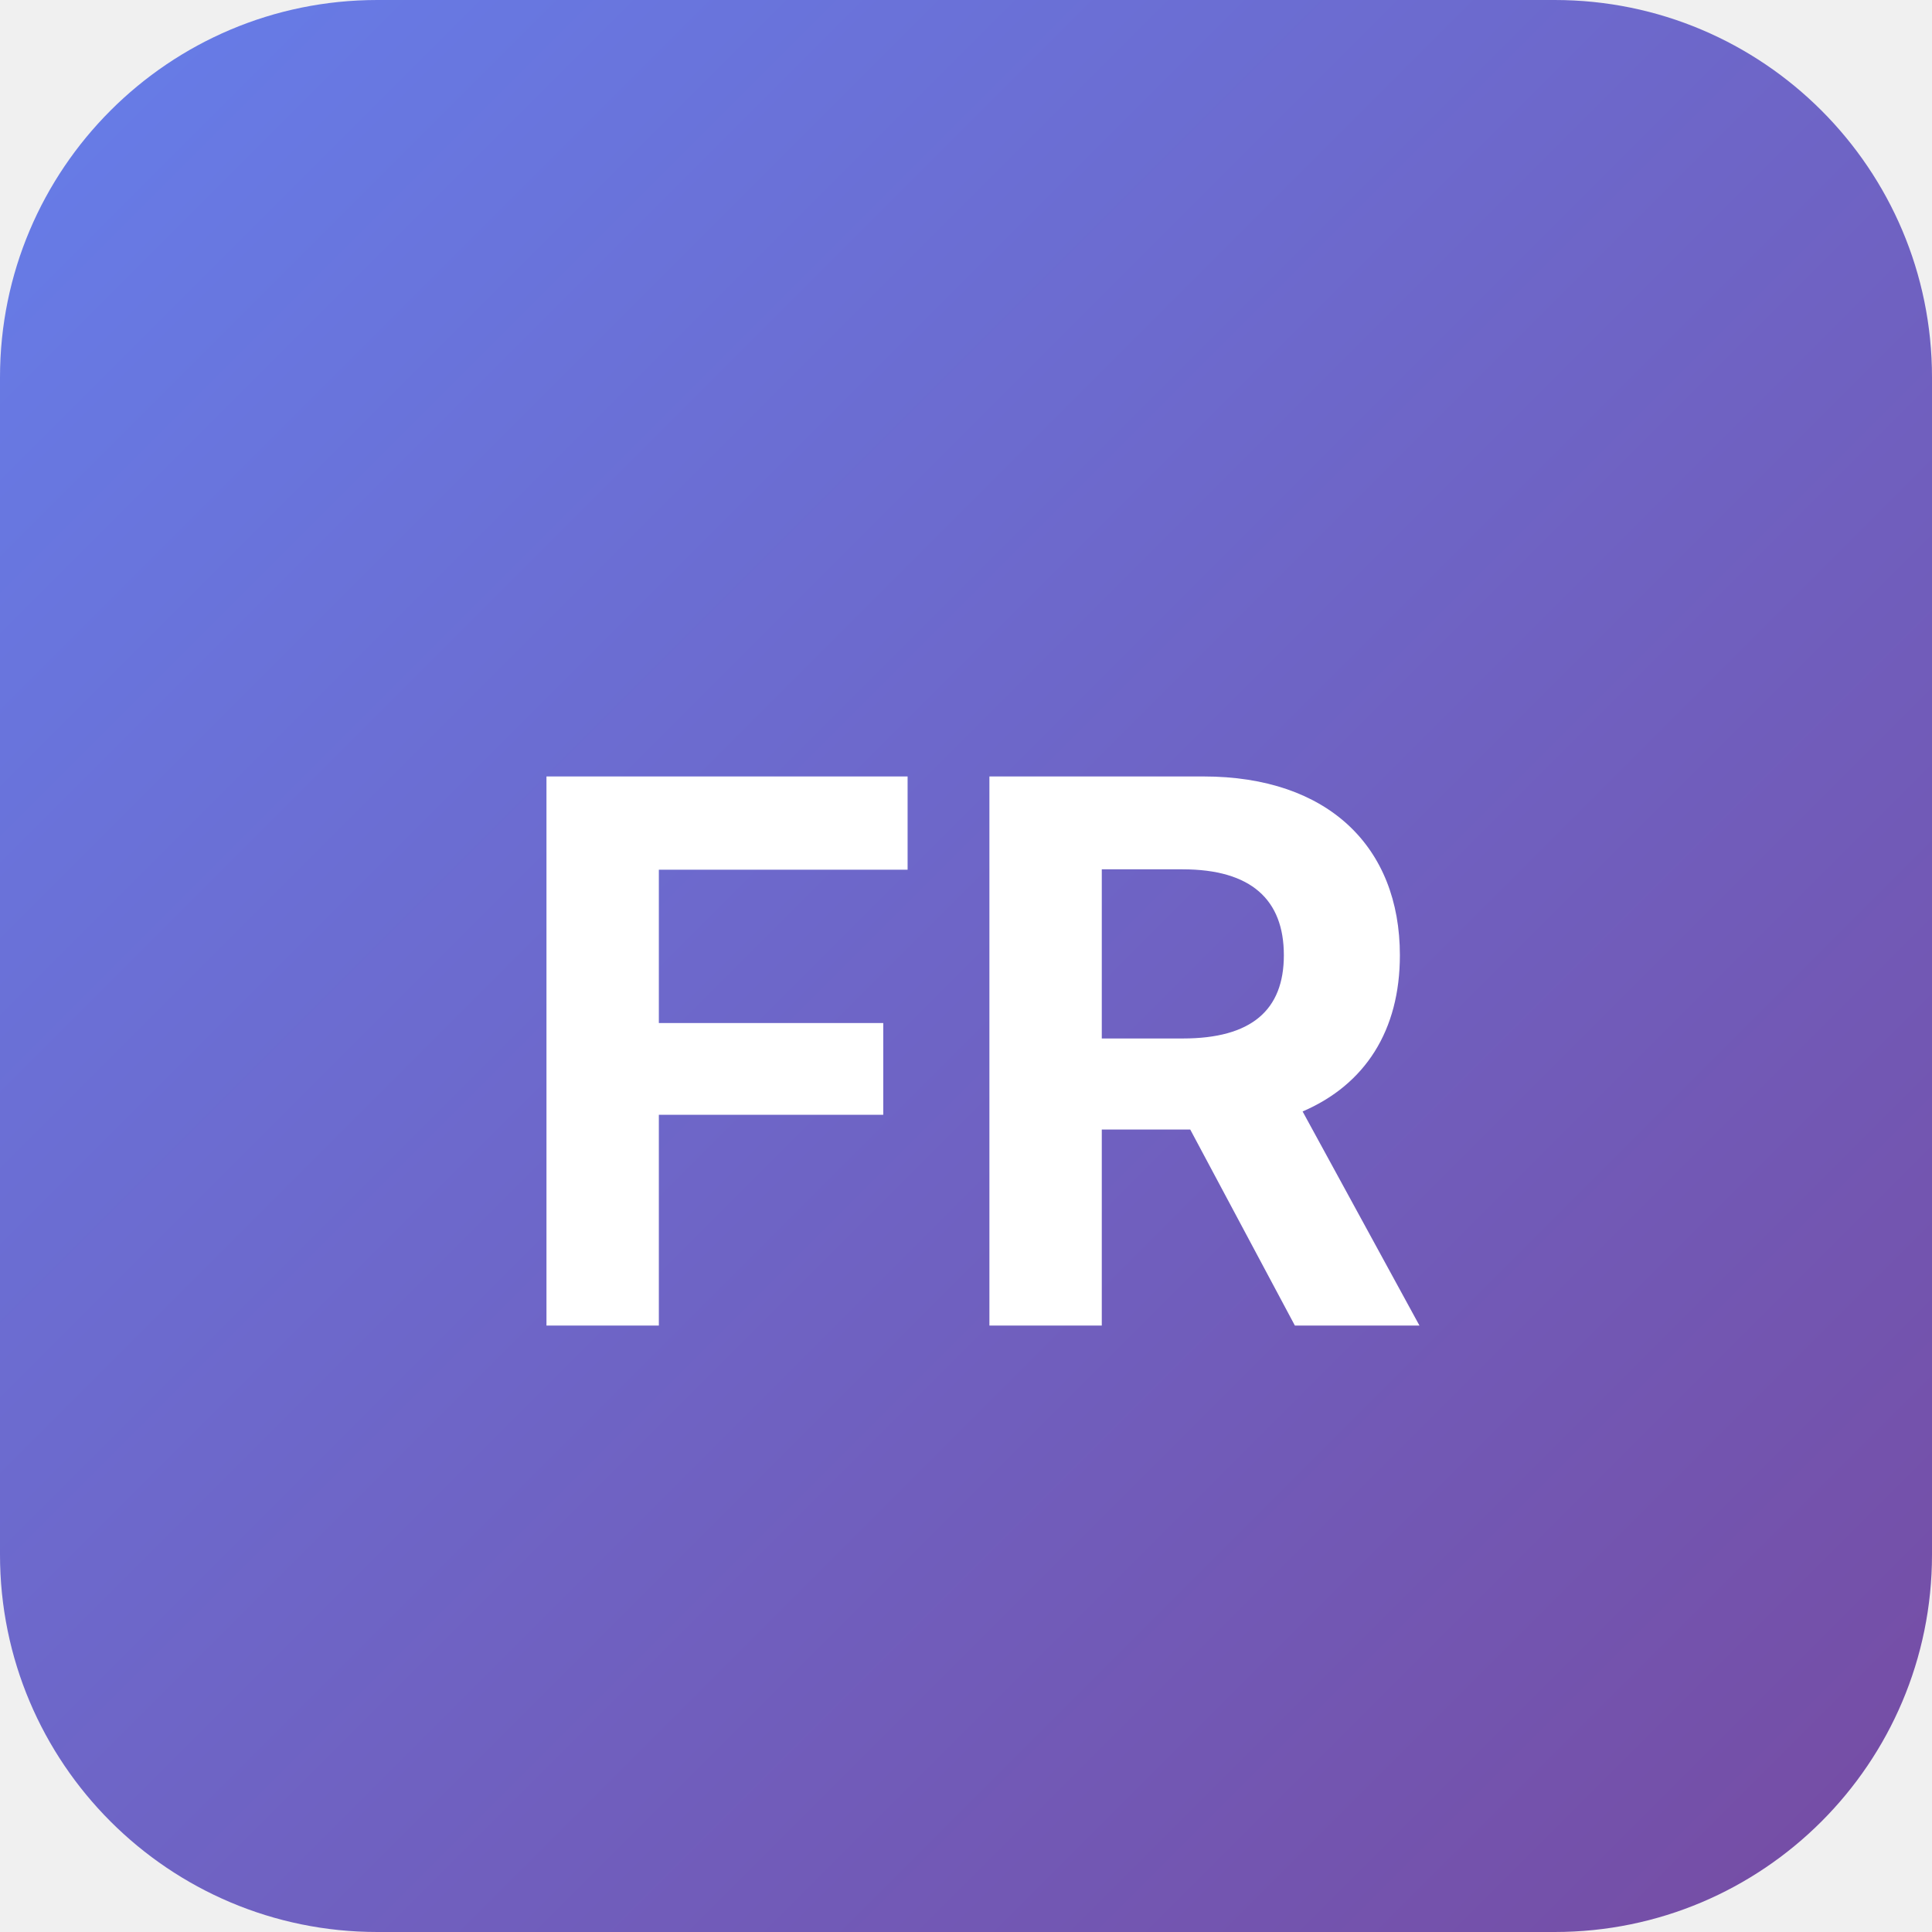
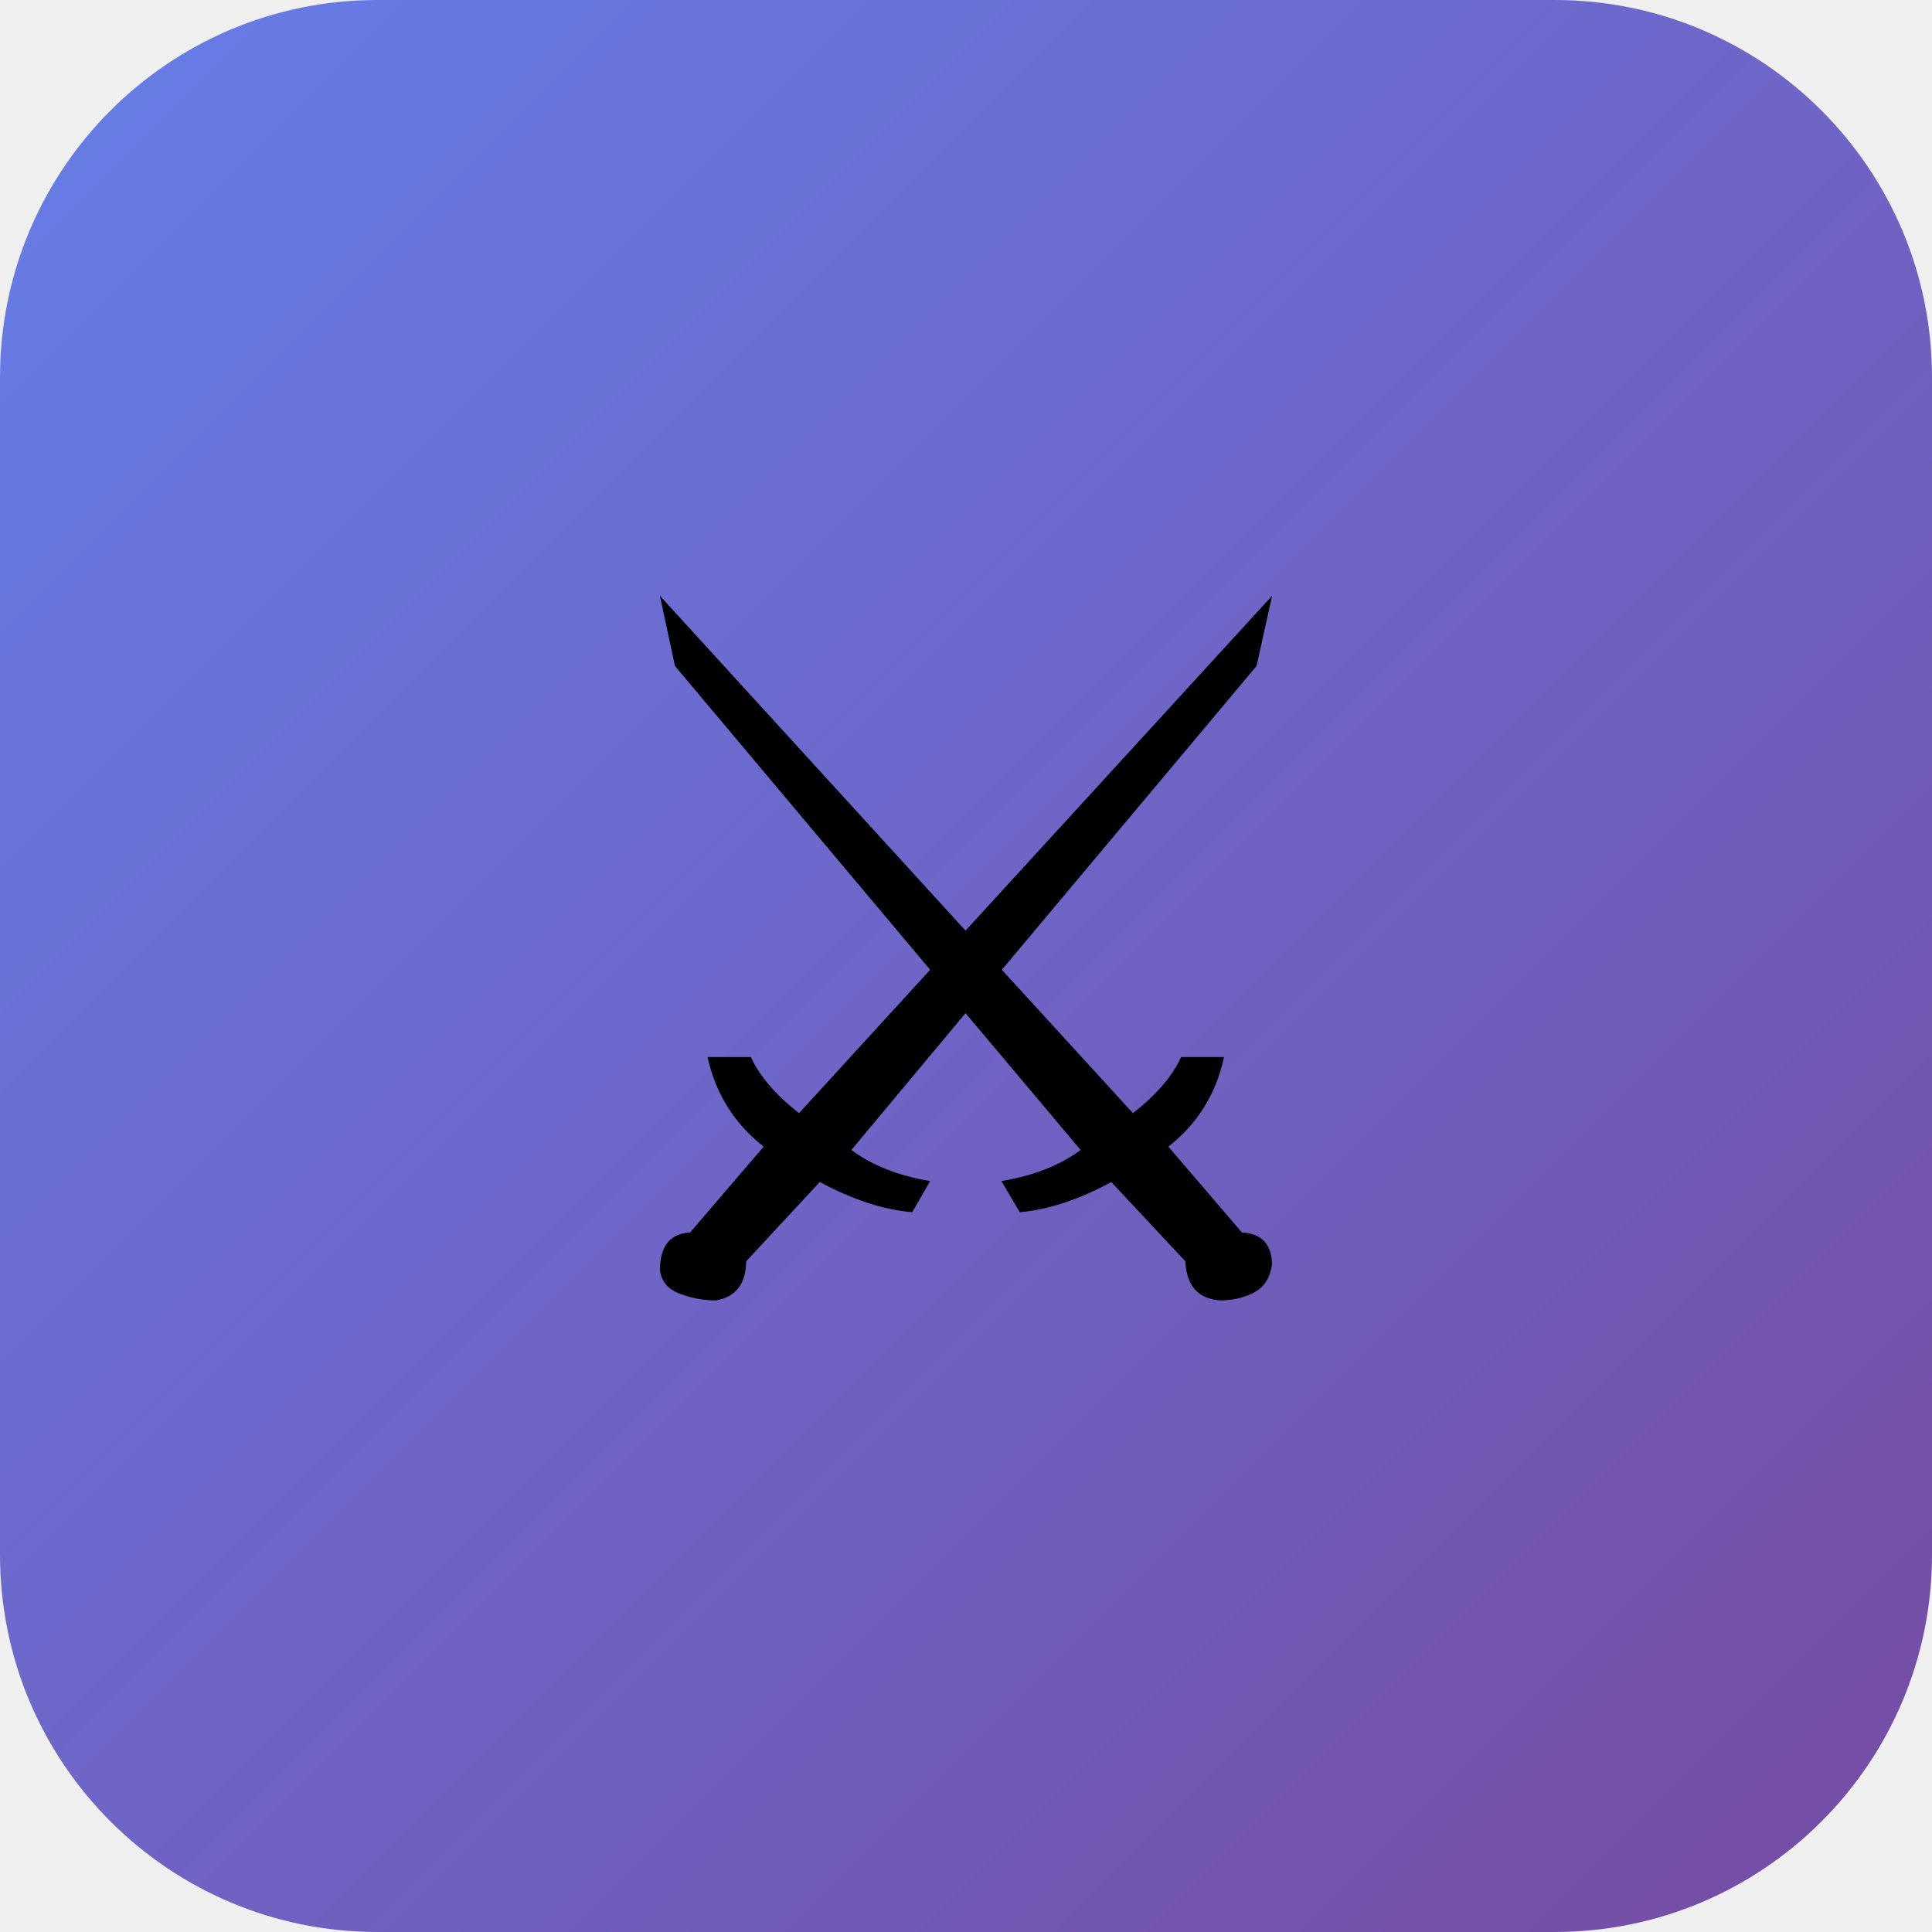
<svg xmlns="http://www.w3.org/2000/svg" viewBox="0 0 512 512">
  <defs>
    <linearGradient id="grad" x1="0%" y1="0%" x2="100%" y2="100%">
      <stop offset="0%" style="stop-color:#667eea;stop-opacity:1" />
      <stop offset="100%" style="stop-color:#764ba2;stop-opacity:1" />
    </linearGradient>
  </defs>
  <rect width="512" height="512" rx="100" fill="url(#grad)" />
-   <text x="50%" y="54%" fill="#ffffff" font-family="system-ui, -apple-system, sans-serif" font-weight="bold" font-size="200" text-anchor="middle" dominant-baseline="middle">FR</text>
+   <text x="50%" y="50%" font-size="256" text-anchor="middle" dominant-baseline="central">⚔️</text>
</svg>
